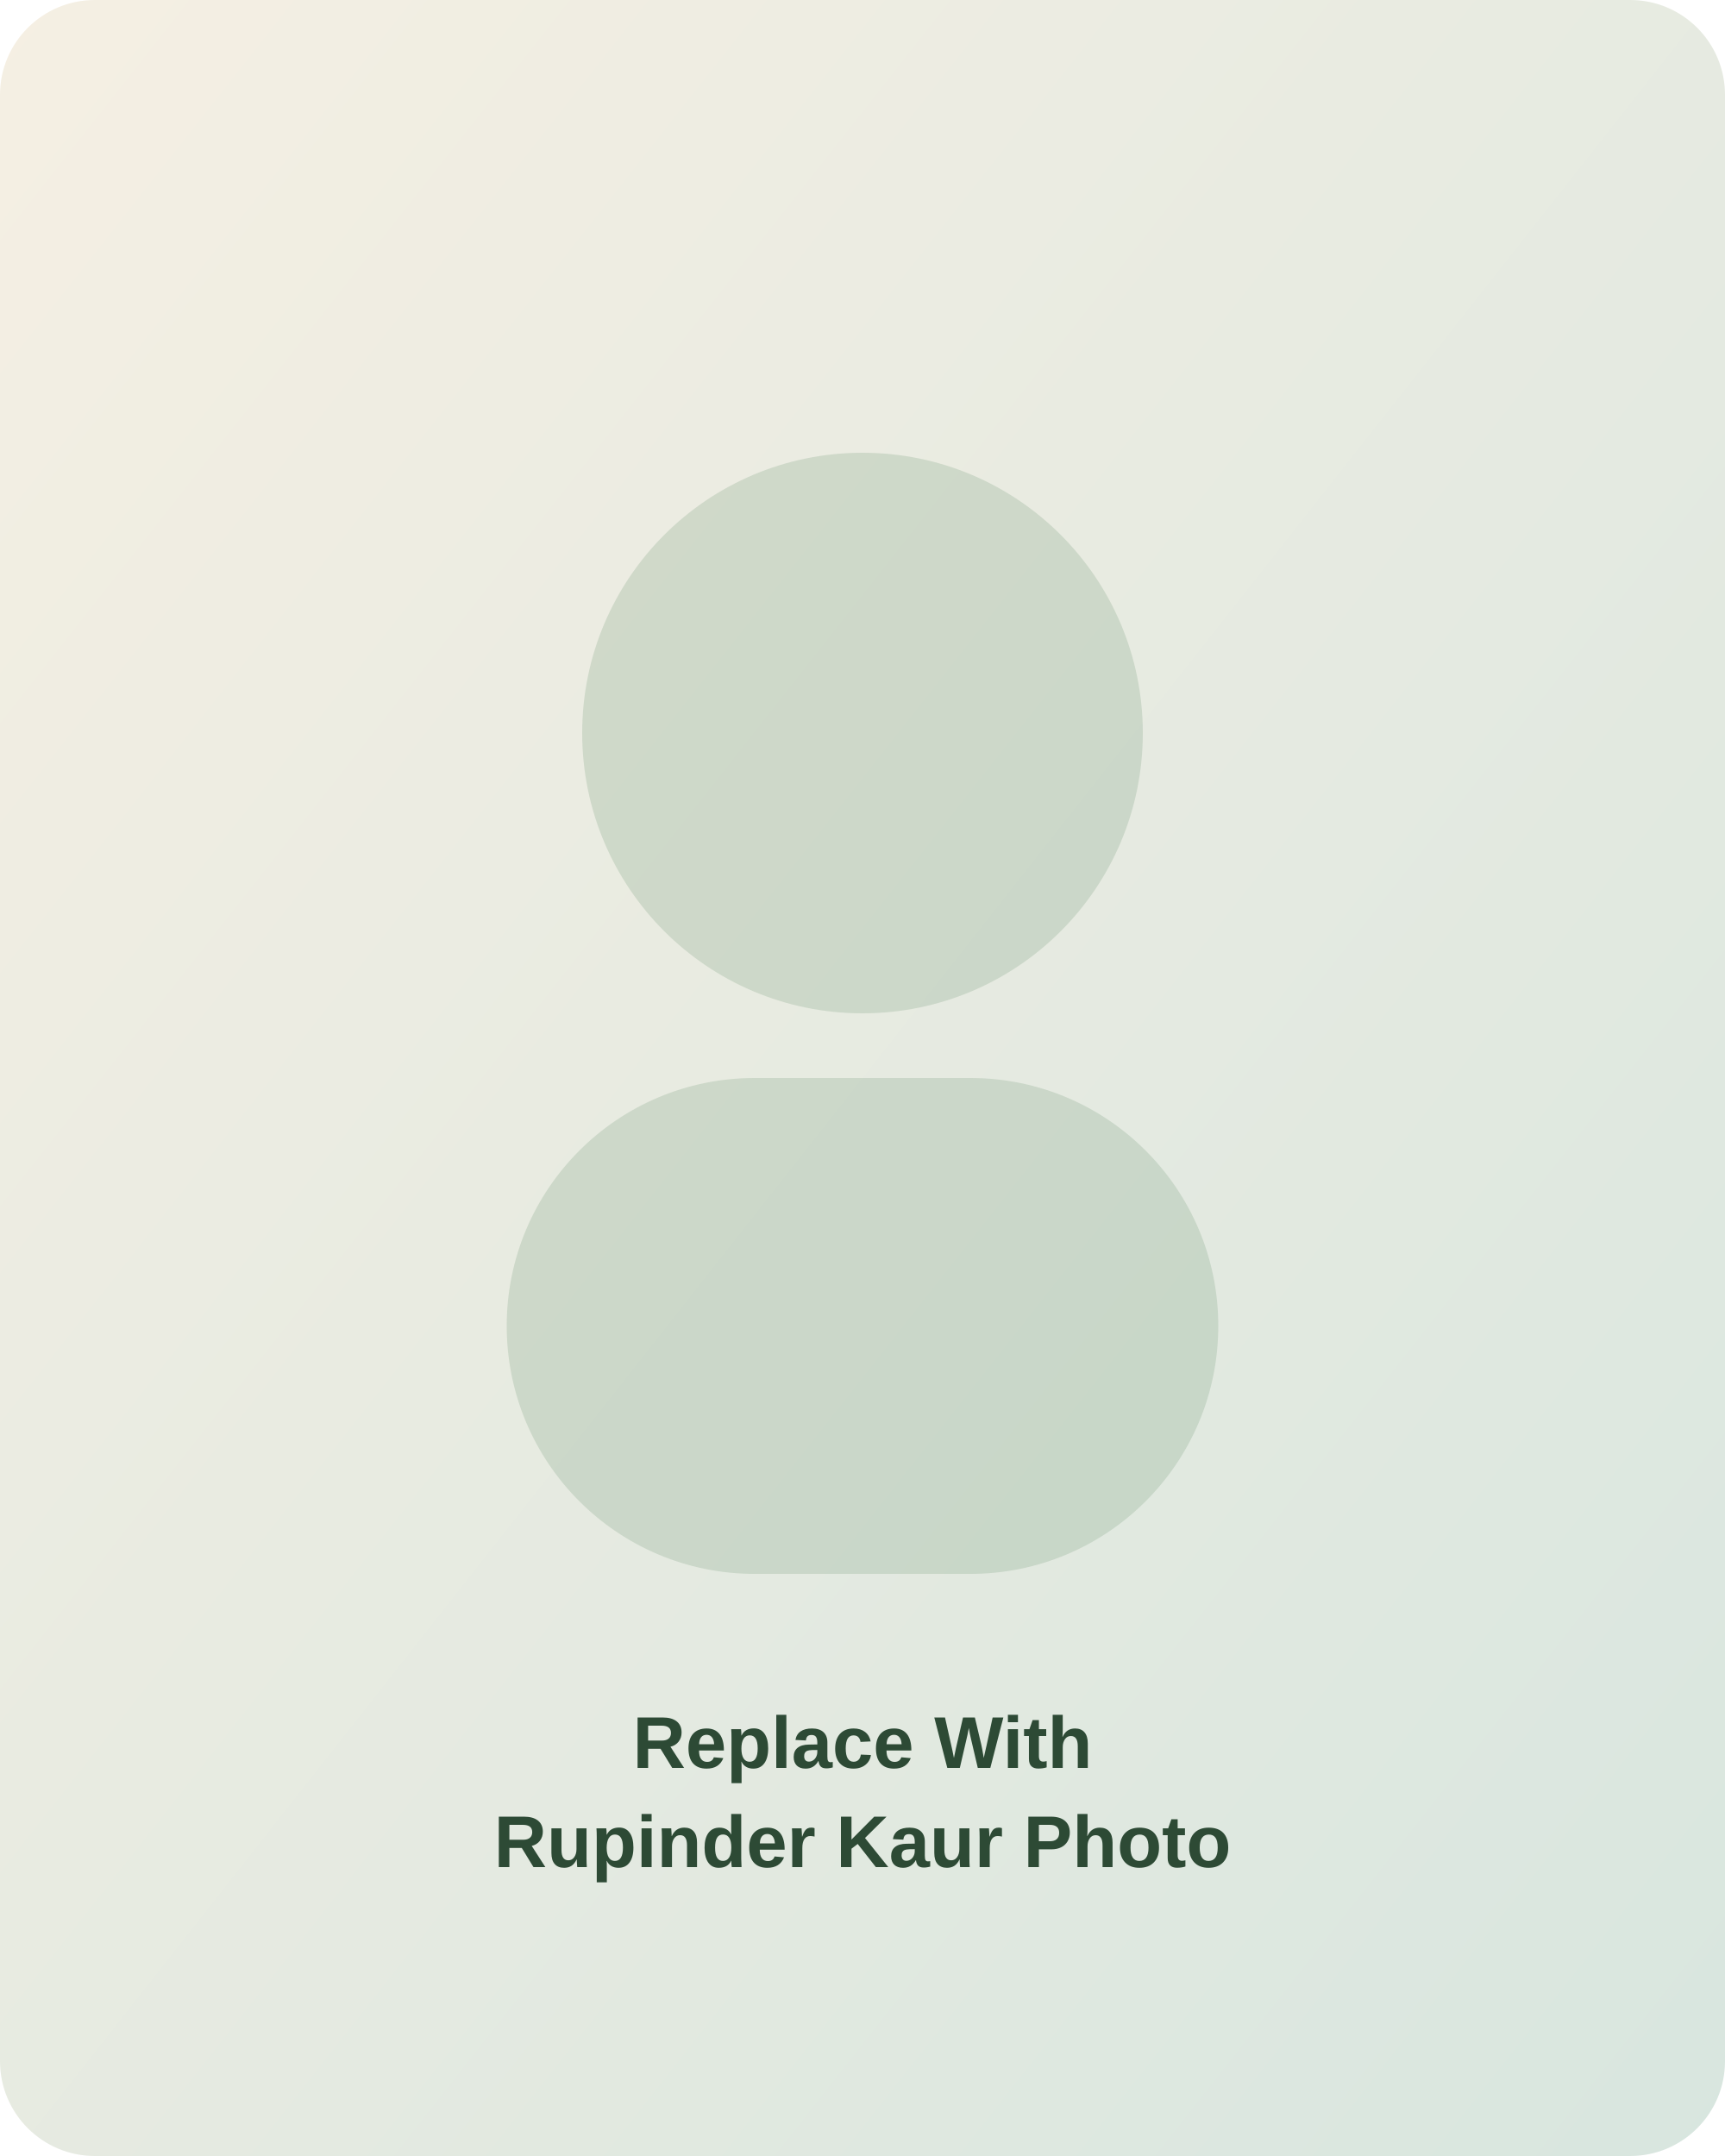
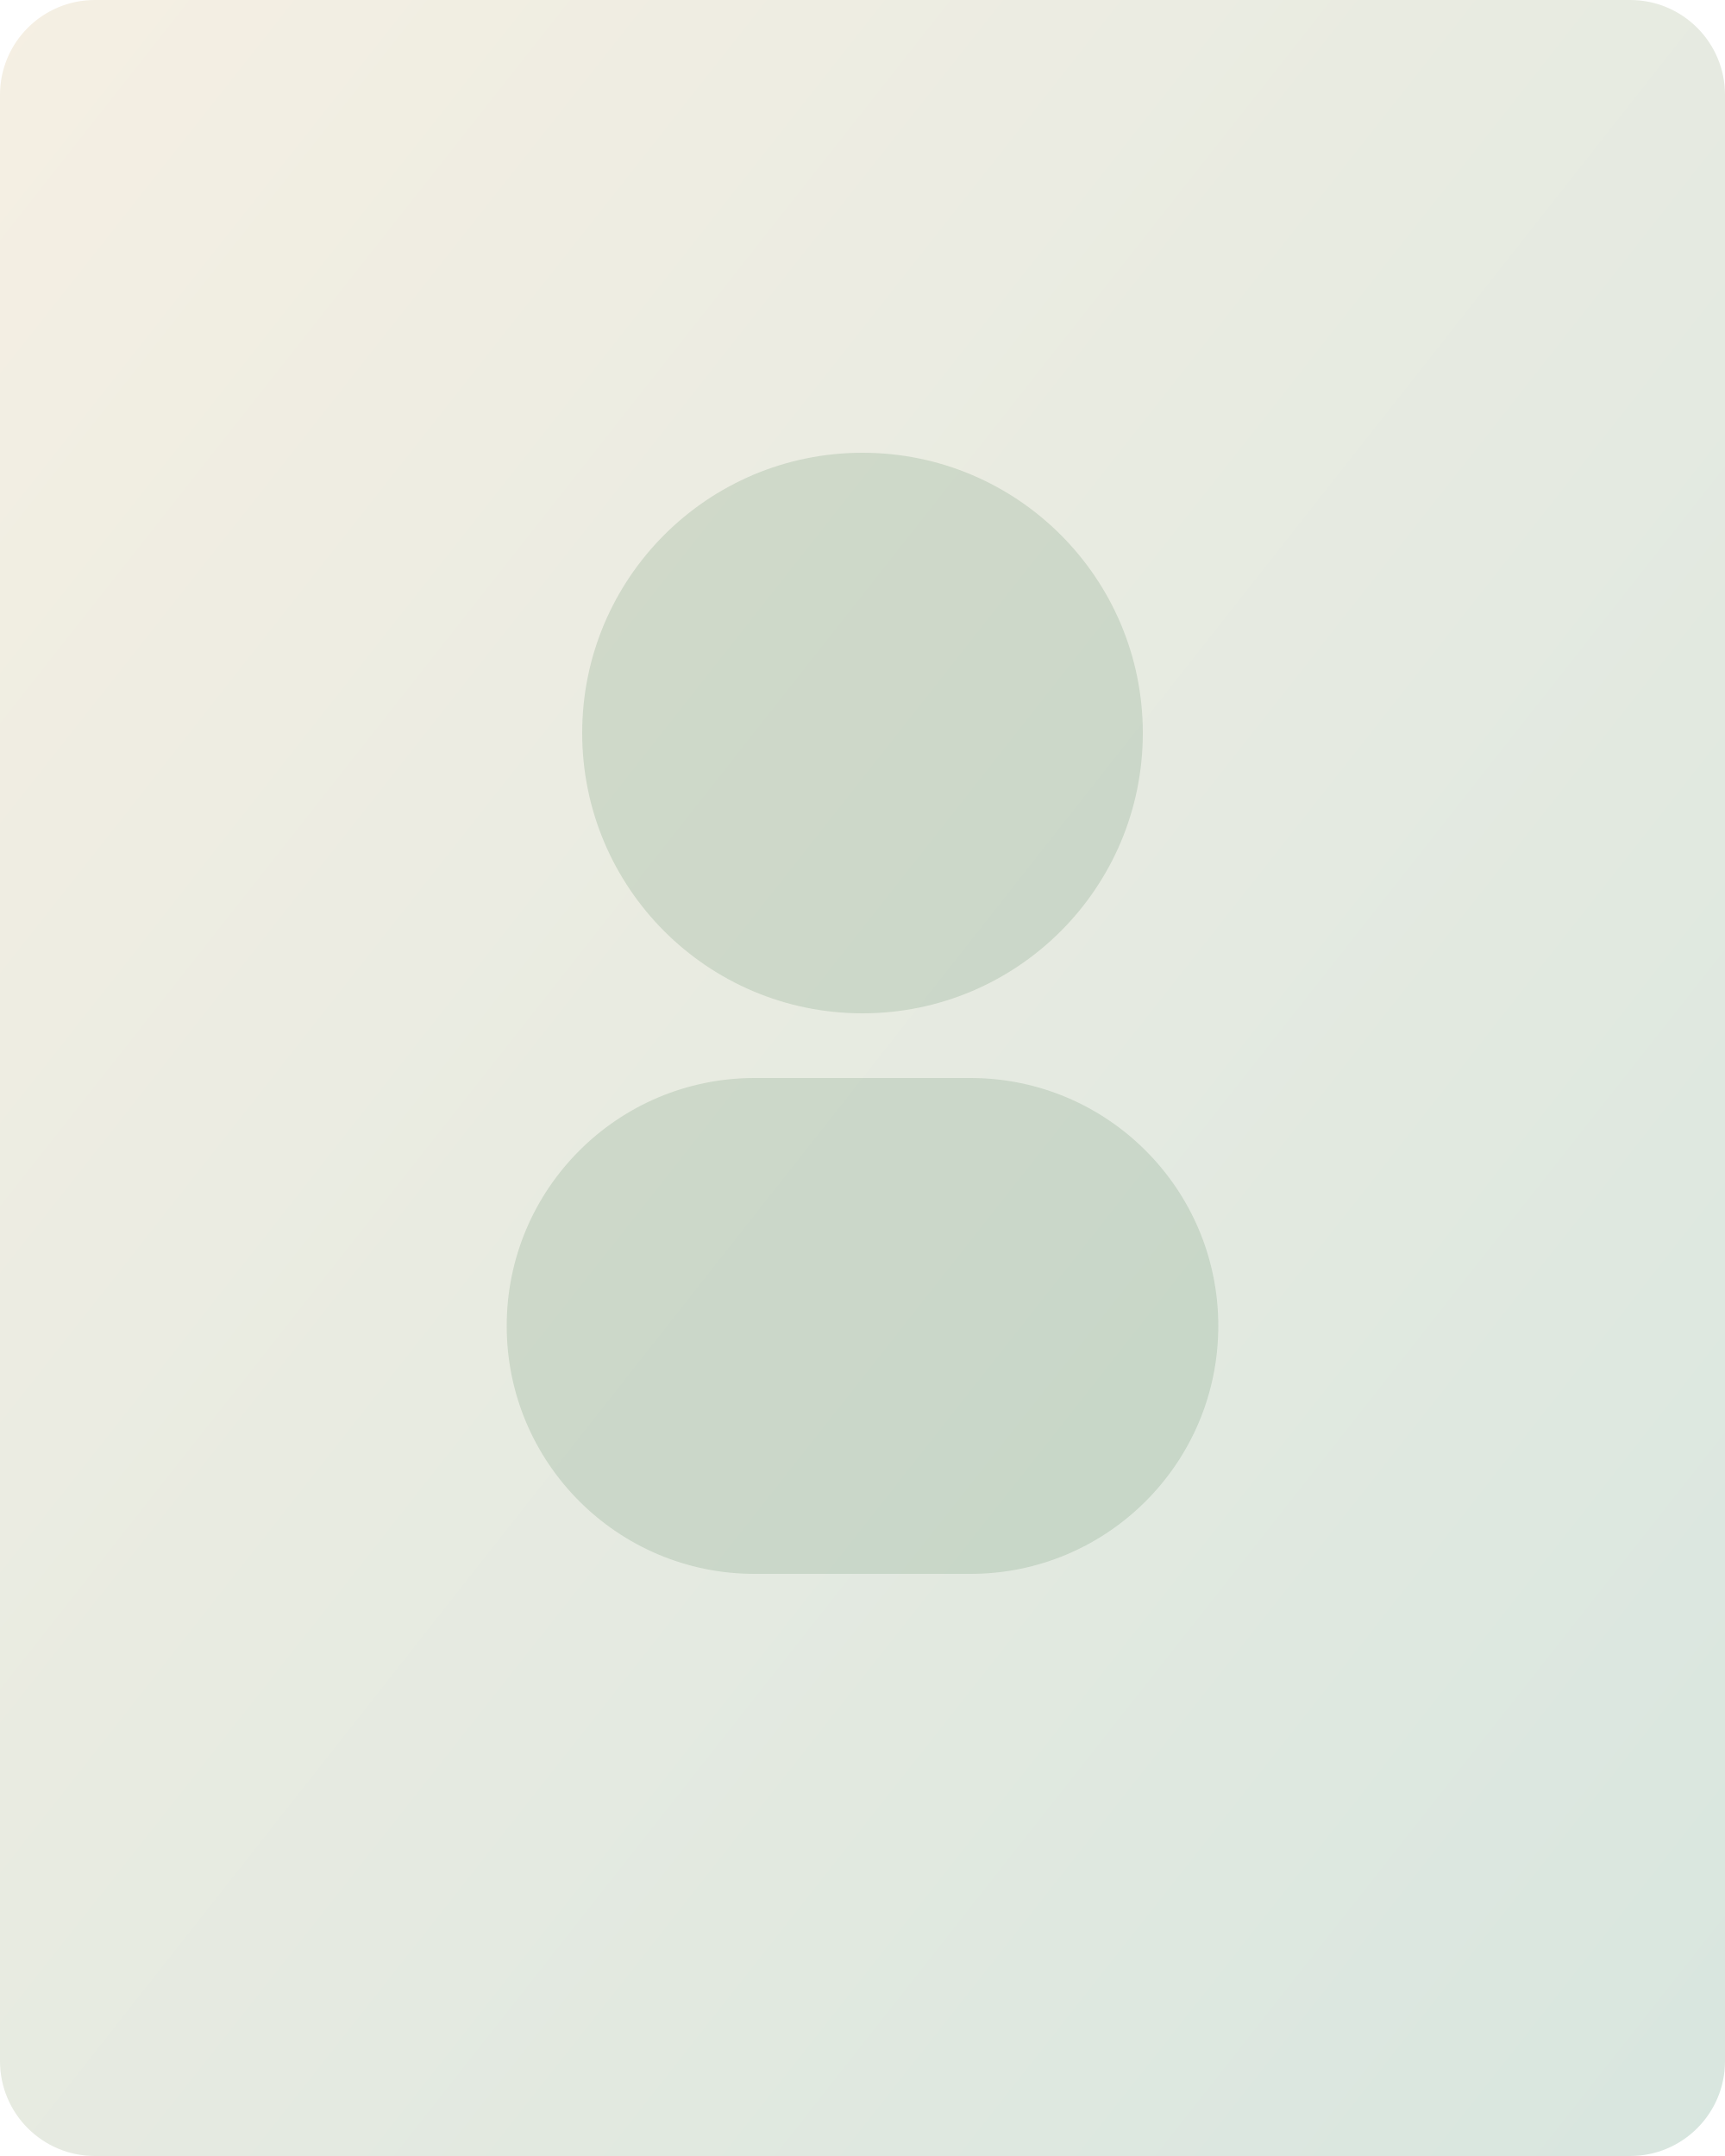
<svg xmlns="http://www.w3.org/2000/svg" viewBox="0 0 800 1000" role="img" aria-labelledby="title desc">
  <defs>
    <linearGradient id="bg" x1="0" y1="0" x2="1" y2="1">
      <stop offset="0%" stop-color="#f5efe3" />
      <stop offset="100%" stop-color="#d8e6df" />
    </linearGradient>
  </defs>
  <rect width="800" height="1000" fill="url(#bg)" rx="44" />
  <circle cx="400" cy="340" r="130" fill="#7a9e7e" opacity="0.25" />
  <rect x="235" y="500" width="330" height="230" rx="115" fill="#7a9e7e" opacity="0.25" />
-   <text x="400" y="820" text-anchor="middle" fill="#2d4a35" font-family="DM Sans, Arial, sans-serif" font-size="34" font-weight="700">Replace With</text>
-   <text x="400" y="866" text-anchor="middle" fill="#2d4a35" font-family="DM Sans, Arial, sans-serif" font-size="34" font-weight="700">Rupinder Kaur Photo</text>
</svg>
